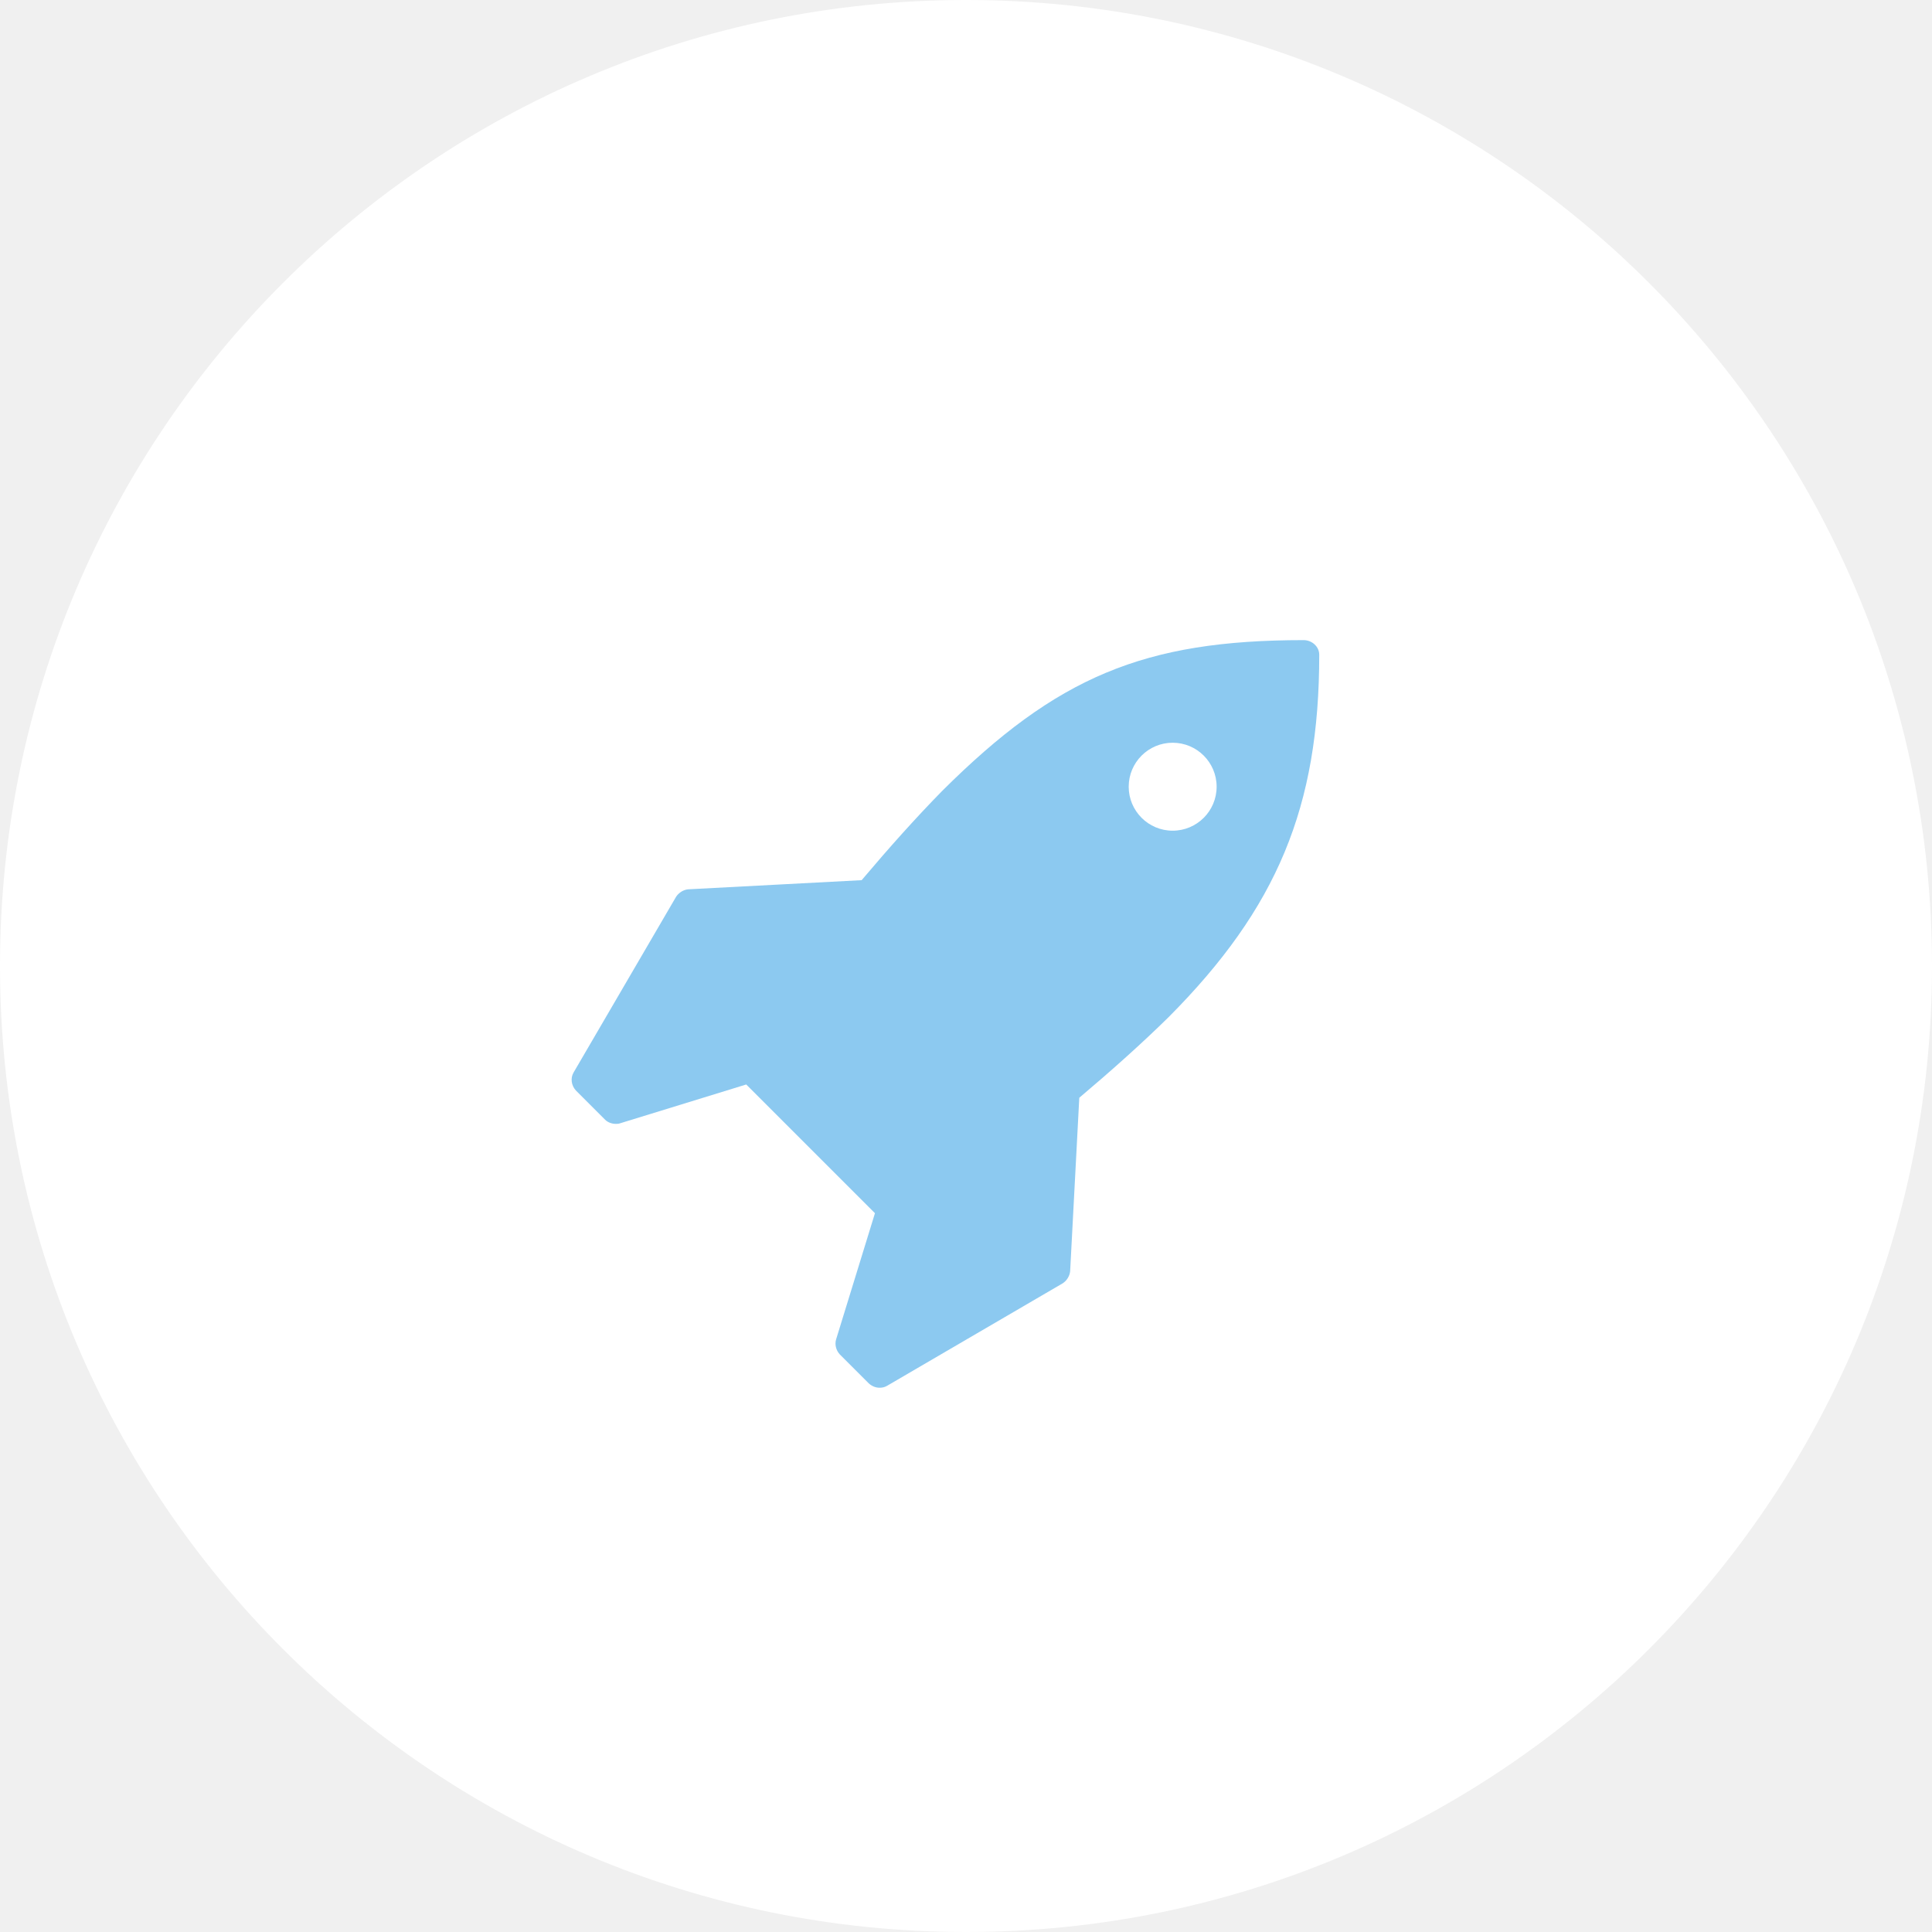
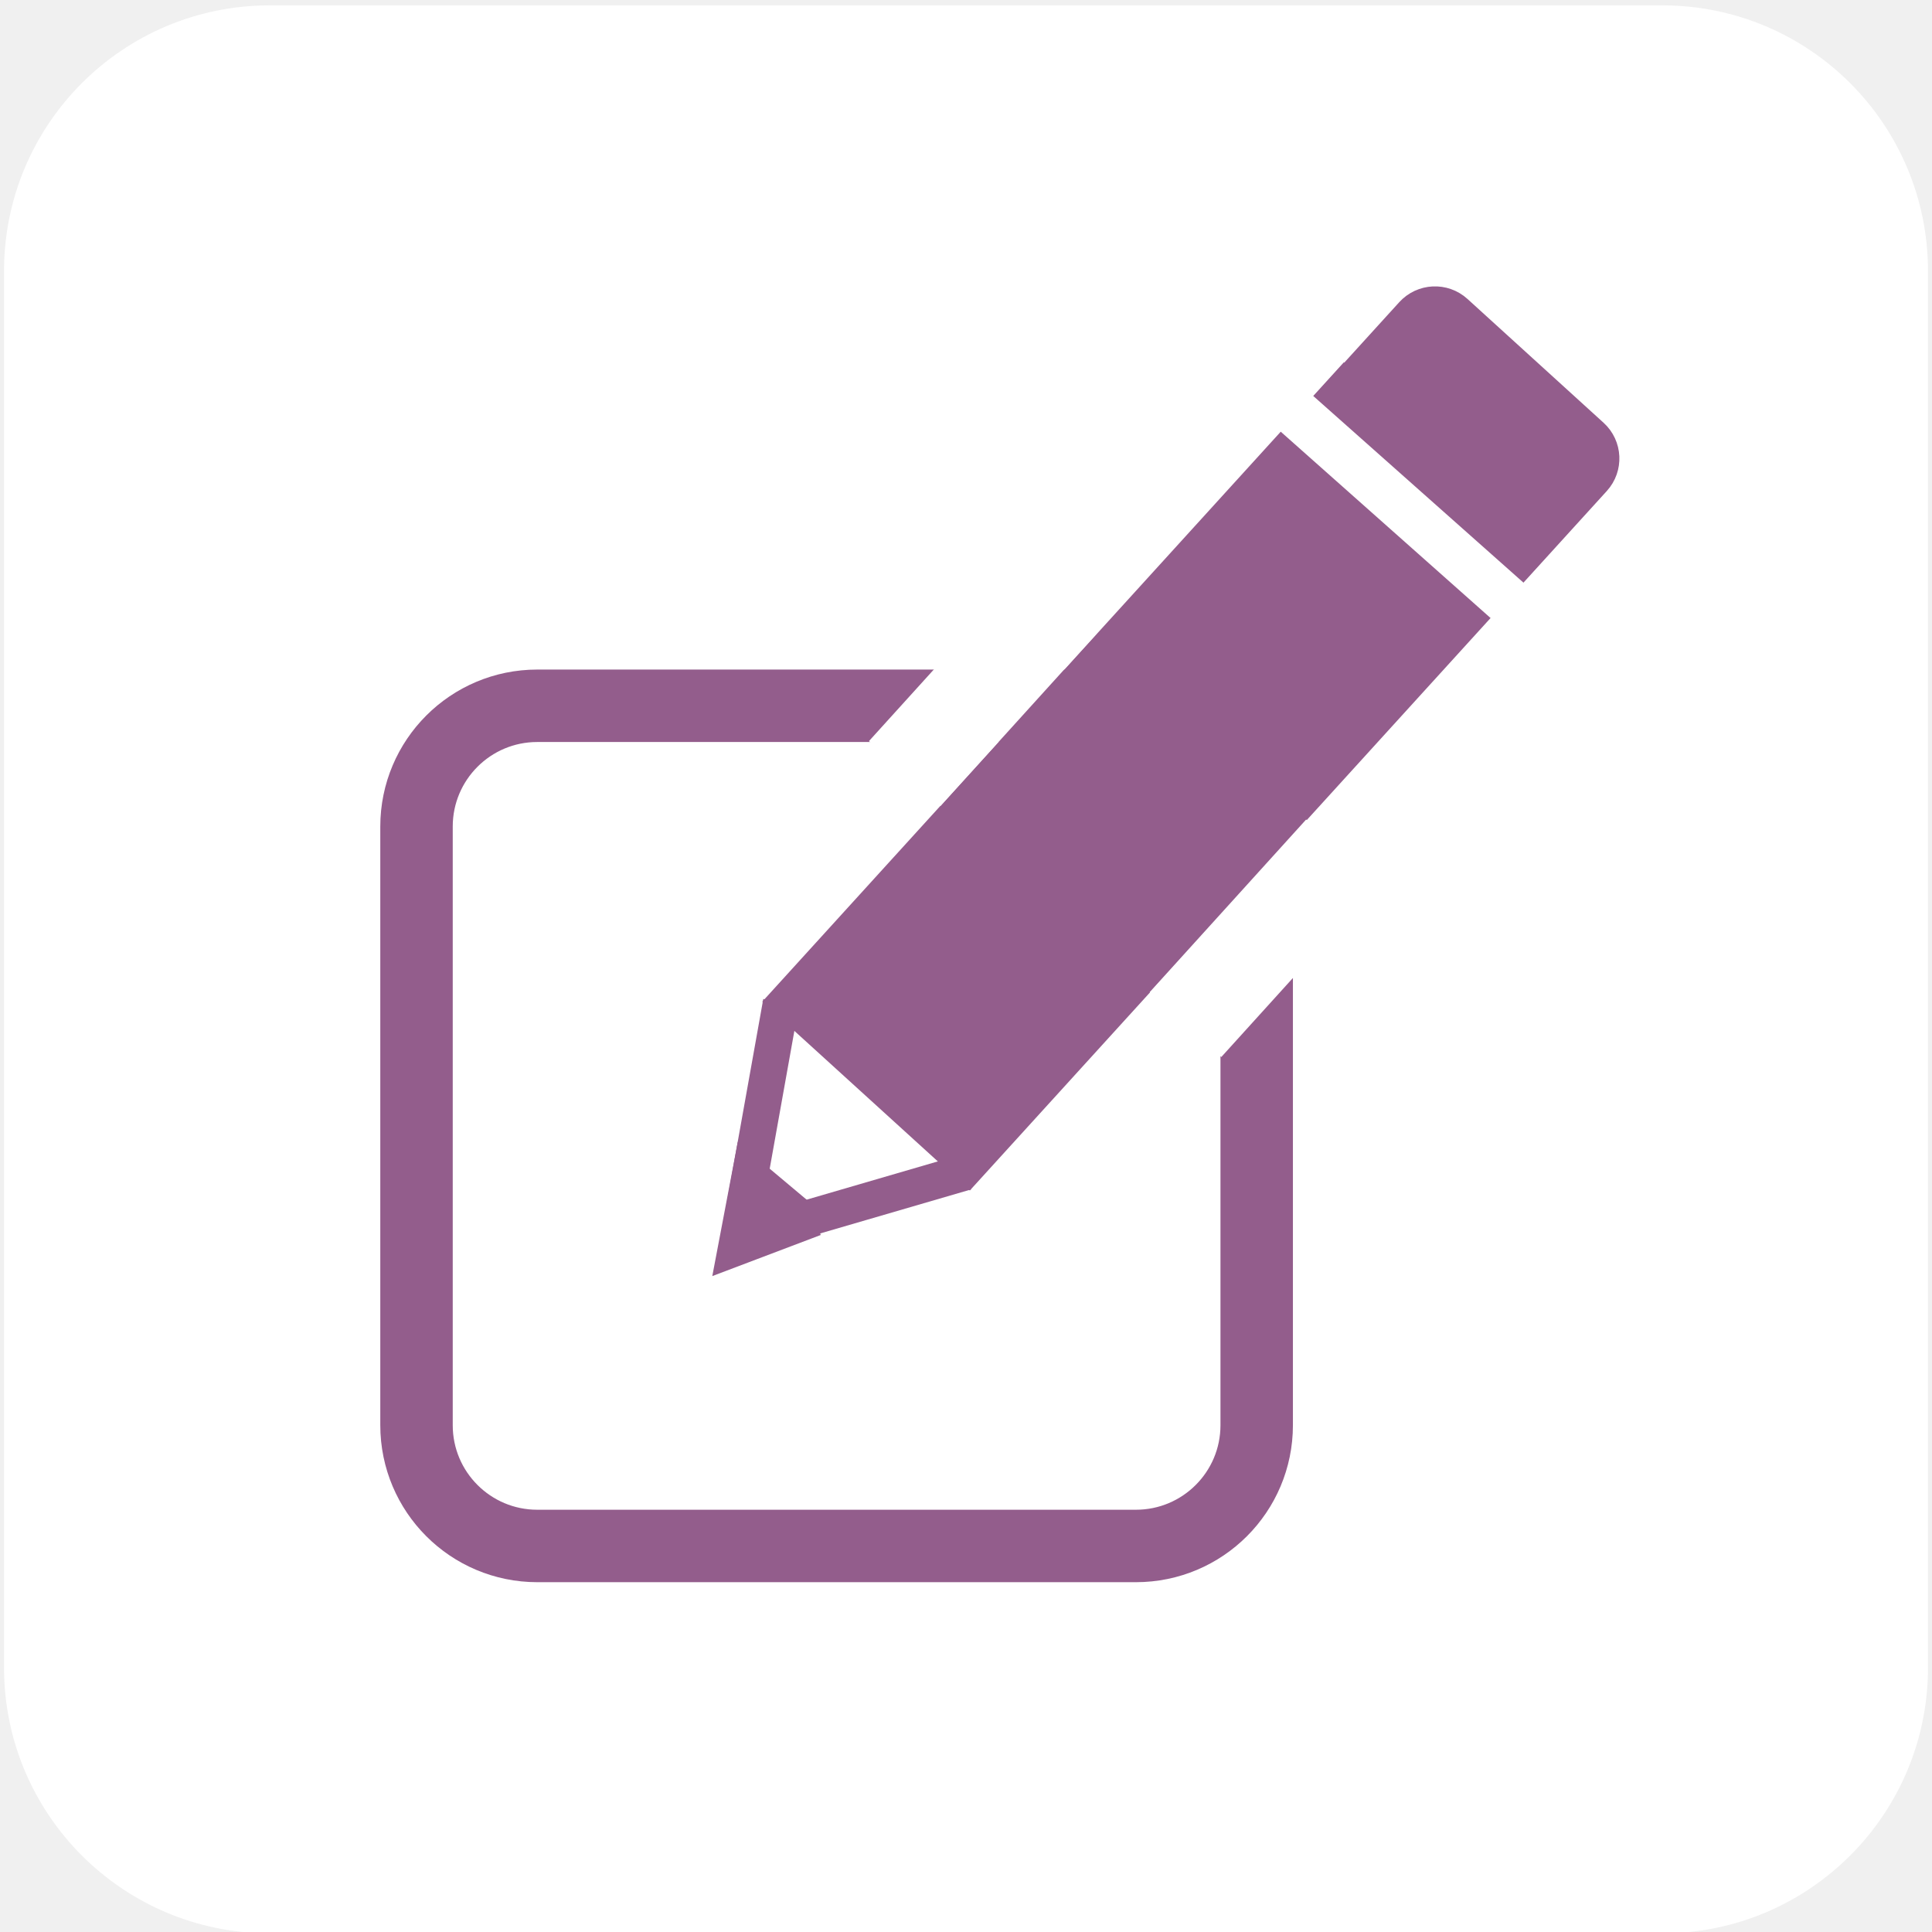
- <svg xmlns="http://www.w3.org/2000/svg" version="1.1" id="Layer_1" x="0px" y="0px" width="85px" height="85px" viewBox="0 0 80 80" enable-background="new 0 0 80 80" xml:space="preserve">
+ <svg xmlns="http://www.w3.org/2000/svg" width="80" height="80">
  <g>
-     <path fill="#FFFFFF" d="M40,0c22.091,0,40,17.909,40,40S62.091,80,40,80S0,62.091,0,40S17.909,0,40,0z" />
-   </g>
-   <g>
-     <path fill="#8cc9f0" d="M50.378,32.576c0,1.005-0.815,1.821-1.821,1.821c-1.005,0-1.82-0.816-1.82-1.821    c0-1.005,0.815-1.821,1.82-1.821C49.563,30.755,50.378,31.571,50.378,32.576z M54.627,27.113c0-0.341-0.304-0.607-0.646-0.607    c-6.601,0-10.223,1.518-14.964,6.241c-1.081,1.1-2.2,2.352-3.338,3.699l-7.188,0.379c-0.19,0.019-0.379,0.133-0.493,0.304    l-4.249,7.284c-0.133,0.228-0.095,0.53,0.095,0.739l1.214,1.215c0.114,0.113,0.285,0.17,0.437,0.17c0.057,0,0.114,0,0.17-0.02    l5.235-1.611l5.33,5.33l-1.612,5.236c-0.057,0.209,0,0.437,0.152,0.606l1.214,1.214c0.133,0.114,0.284,0.171,0.436,0.171    c0.114,0,0.208-0.021,0.304-0.075l7.283-4.25c0.171-0.113,0.284-0.304,0.305-0.492l0.379-7.19c1.347-1.138,2.599-2.257,3.699-3.339    C52.882,37.603,54.627,33.411,54.627,27.113z" />
+     <rect rx="10" stroke="#ffffff" id="svg_14" height="77.833" width="77.667" y="1.222" x="1.167" stroke-width="2" fill="#ffffff" />
+     <rect stroke="#935d8c" stroke-width="3" rx="5" id="svg_1" height="34.79" width="34.79" y="29.225" x="17.247" fill="#fff" />
+     <rect transform="rotate(-47.7087 47.9028 32.1487)" stroke="#935d8c" id="svg_2" height="9.619" width="33.791" y="27.339" x="31.007" stroke-width="2" fill="#935d8c" />
+     <rect transform="rotate(-47.7087 60.3802 18.4632)" rx="1" stroke="#935d8c" id="svg_3" height="9.619" width="7.52" y="13.654" x="56.62" stroke-width="2" fill="#935d8c" />
+     <line transform="rotate(13 58.3871 21.2931)" stroke="#ffffff" id="svg_4" y2="24.469" x2="64.211" y1="18.117" x1="52.563" stroke-width="2" fill="none" />
+     <line transform="rotate(-121.037 31.4942 46.2475)" stroke="#935d8c" id="svg_5" y2="49.424" x2="35.125" y1="43.071" x1="27.864" stroke-width="1.5" fill="none" />
+     <line transform="rotate(-57.4408 35.368 49.8833)" stroke="#935d8c" id="svg_6" y2="53.059" x2="38.998" y1="46.707" x1="31.738" stroke-width="1.5" fill="none" />
+     <path transform="rotate(-140 31.249 50.7496)" stroke="#935d8c" id="svg_10" d="m29.339,52.455l1.91,-3.411l1.91,3.411l-3.821,0z" fill="#935d8c" />
+     <line transform="rotate(-89 40.7026 28.4558)" stroke="#ffffff" id="svg_12" y2="31.632" x2="44.333" y1="25.28" x1="37.072" stroke-width="4" fill="none" />
+     <line transform="rotate(-89 52.3276 38.8517)" stroke="#ffffff" id="svg_13" y2="42.028" x2="55.958" y1="35.676" x1="48.697" stroke-width="4" fill="none" />
  </g>
</svg>
